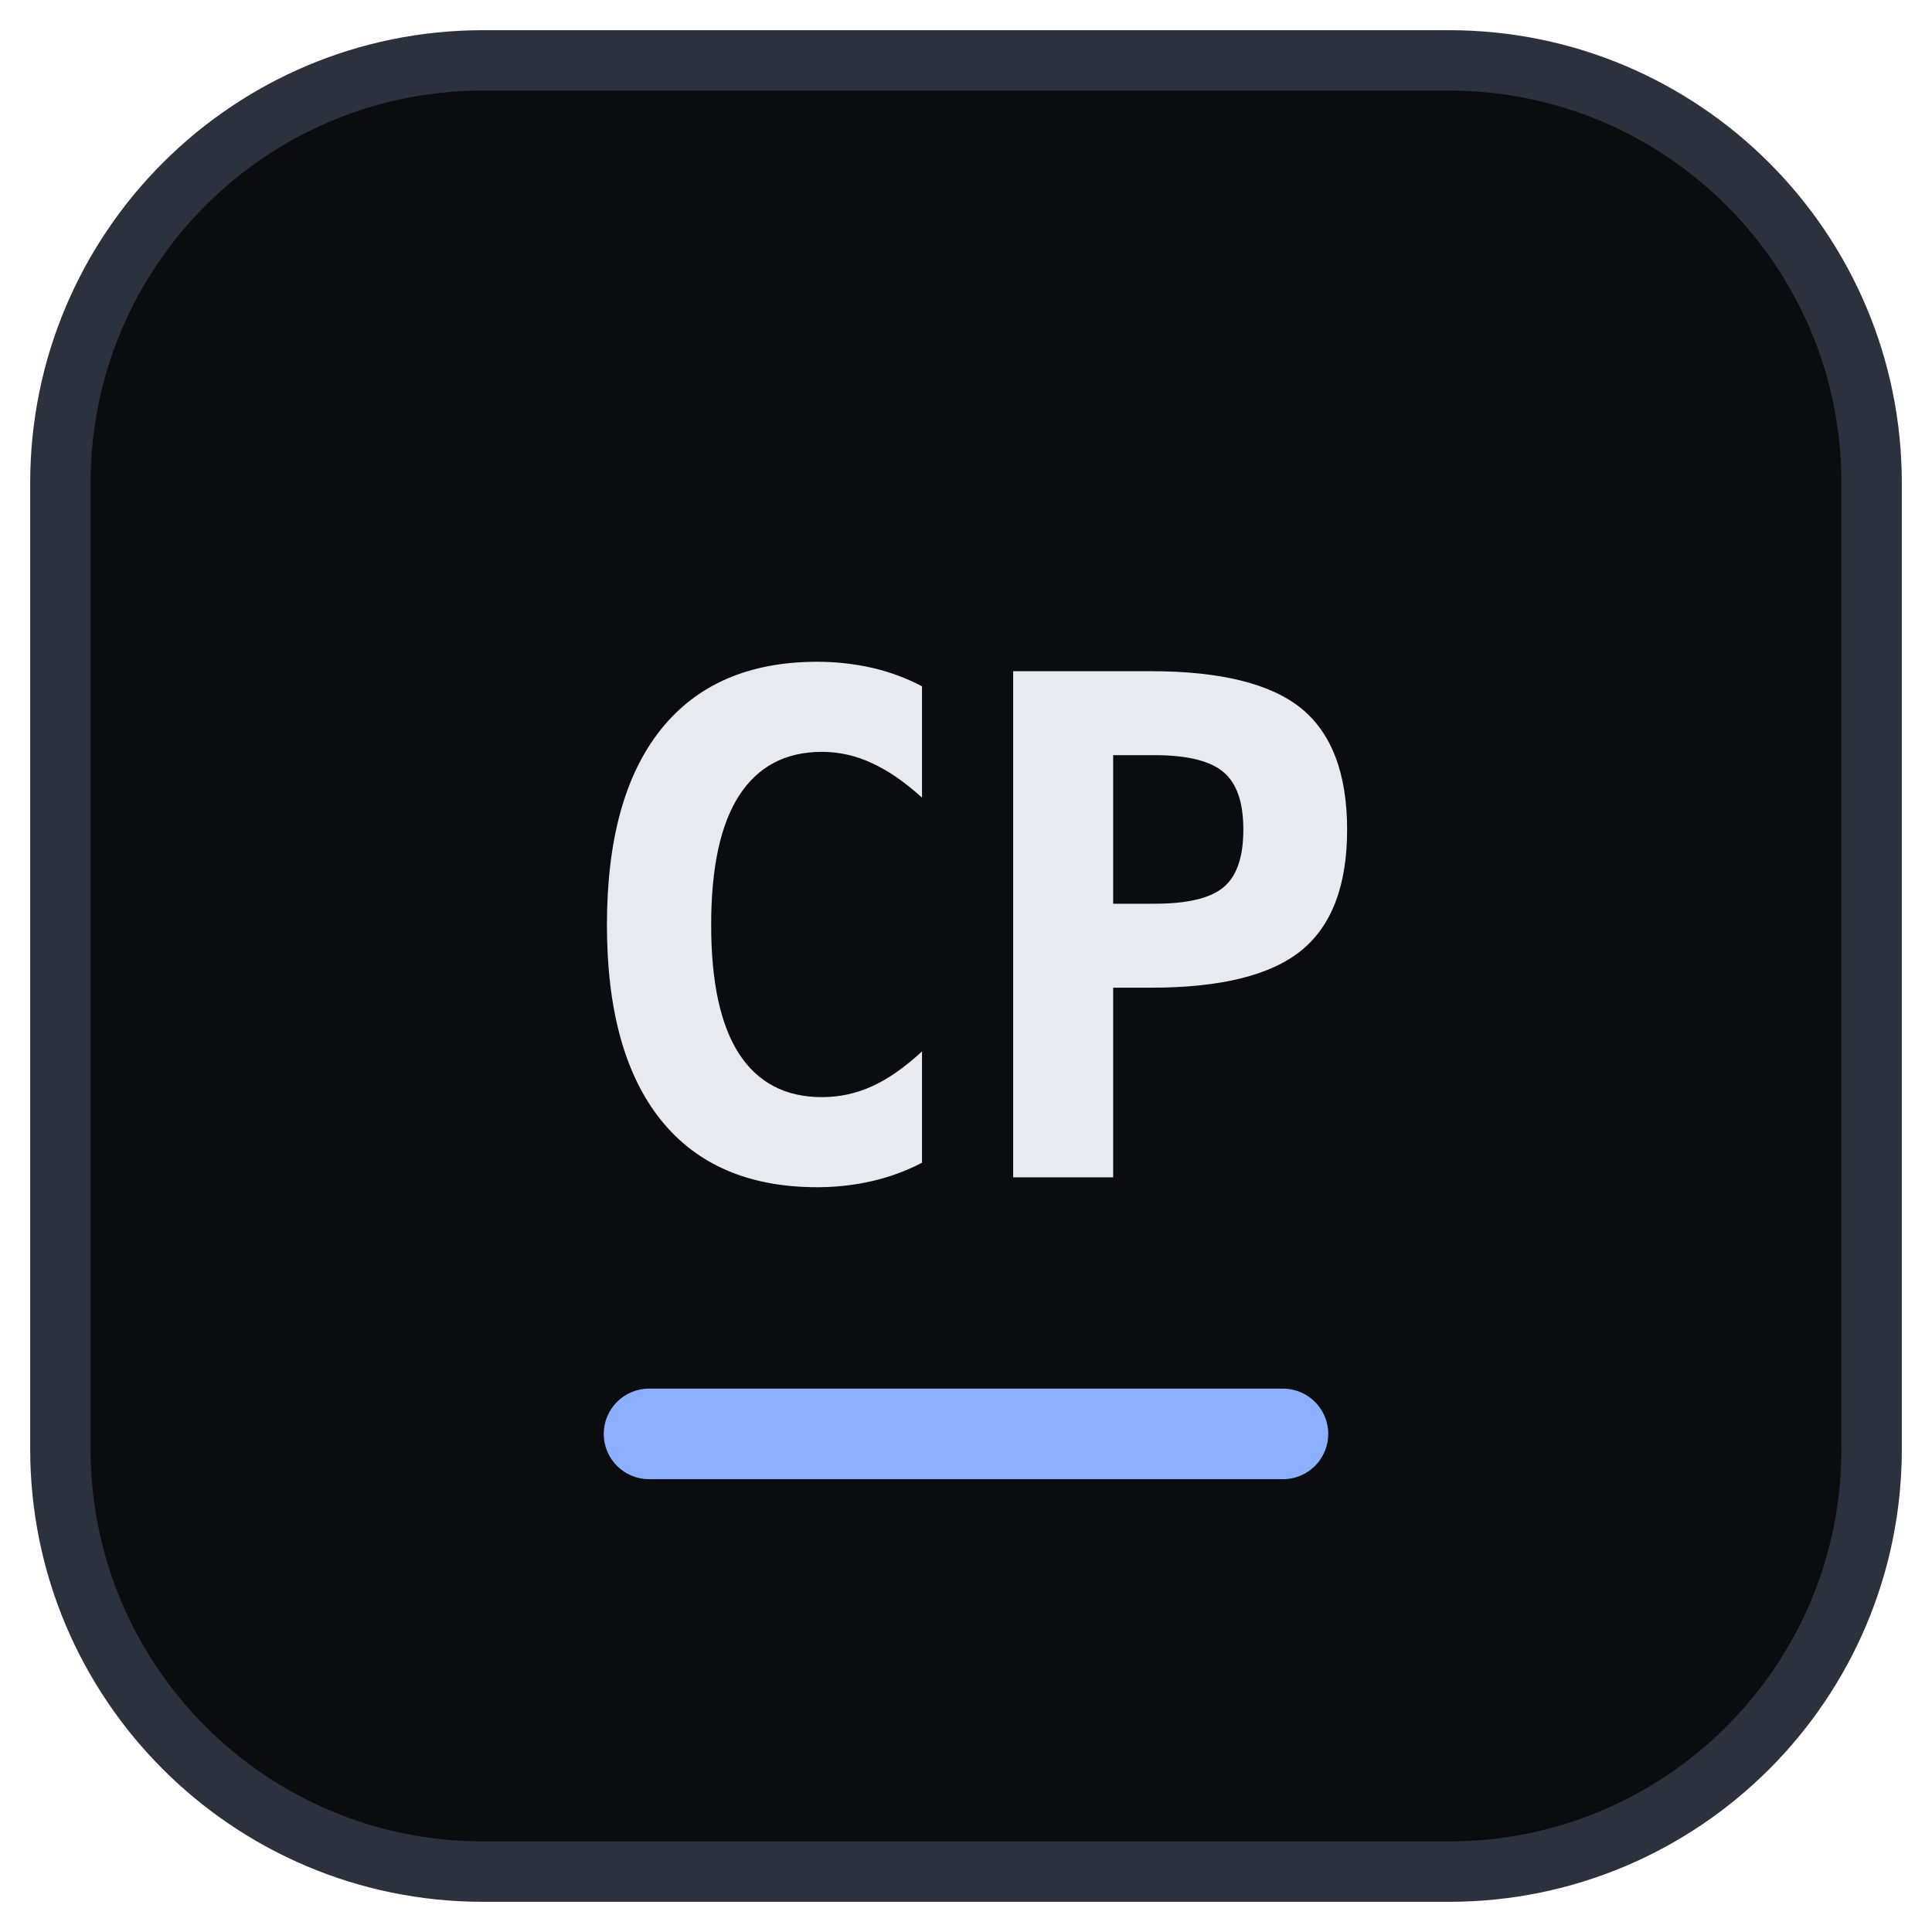
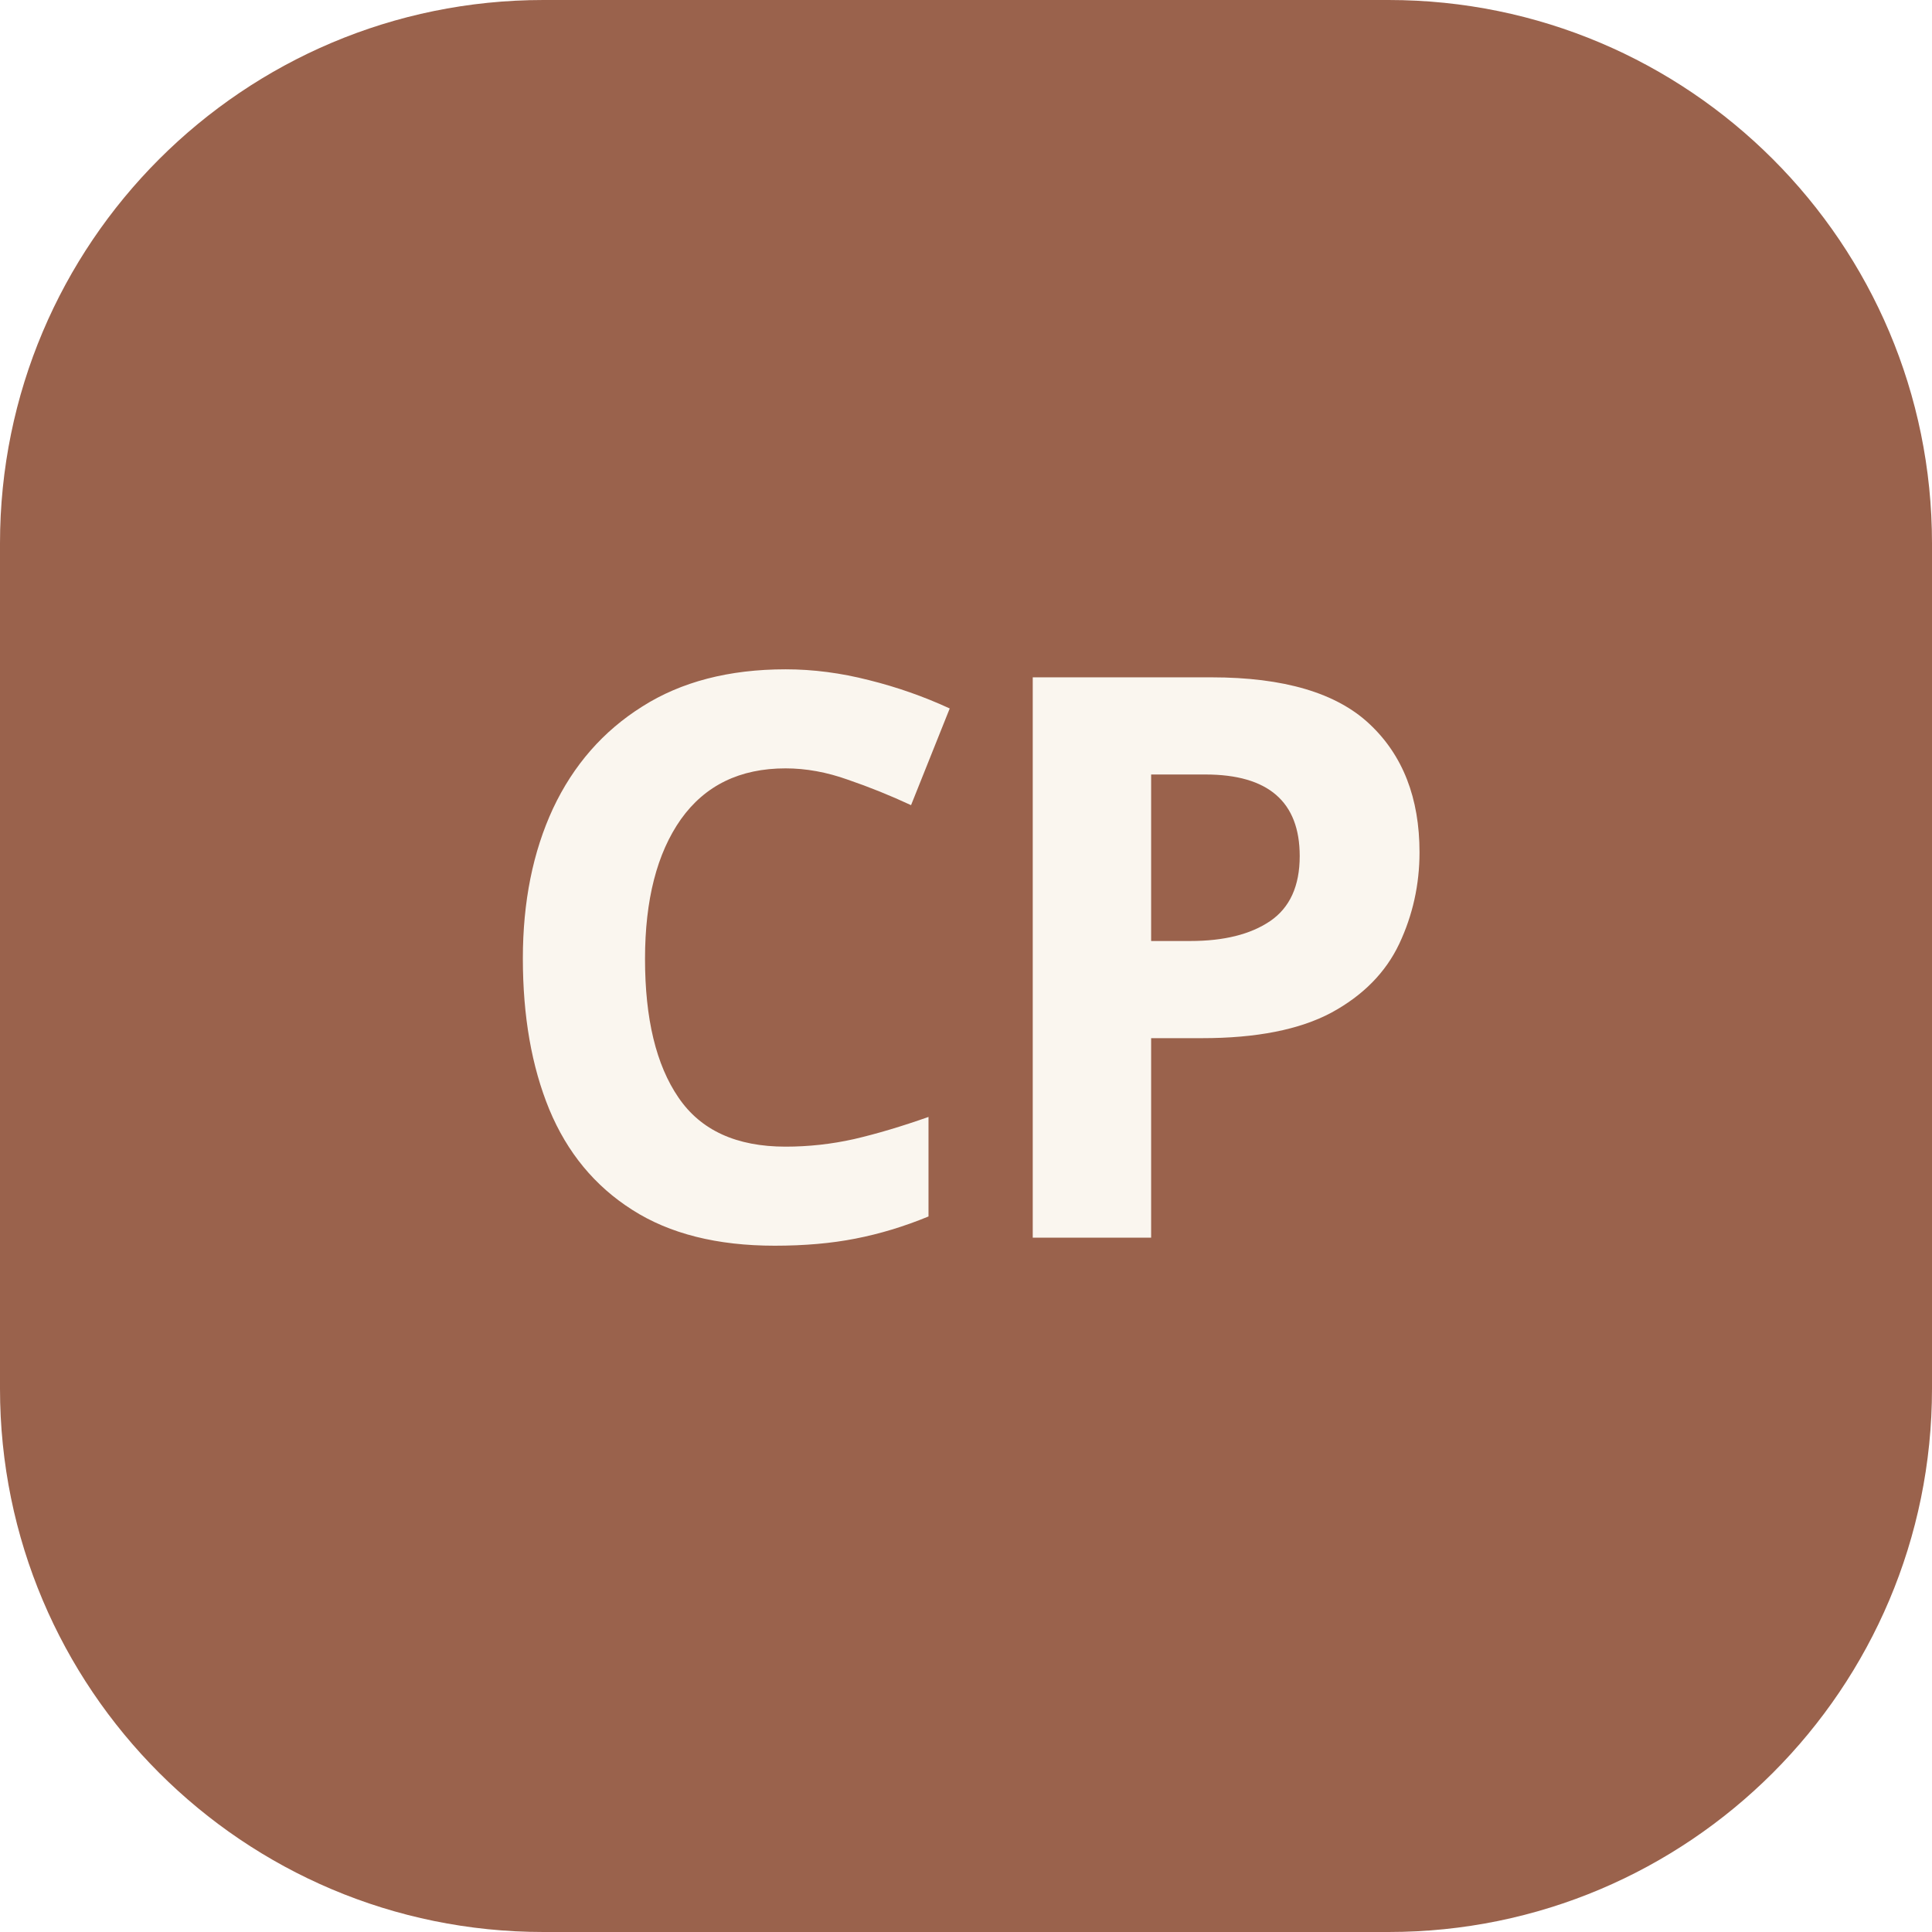
<svg xmlns="http://www.w3.org/2000/svg" viewBox="0 0 64 64">
-   <rect x="2" y="2" width="60" height="60" rx="14" fill="#0a0c10" stroke="#2c323d" stroke-width="2" />
-   <text x="32" y="39" text-anchor="middle" font-family="ui-monospace, 'SFMono-Regular', Menlo, Consolas, monospace" font-size="23" font-weight="700" fill="#e8eaef" letter-spacing="-0.5">CP</text>
-   <rect x="20" y="46" width="24" height="3" rx="1.5" fill="#8cb0ff" />
+   <rect width="64" height="64" rx="18" fill="#9a624c" />
+   <text x="32" y="41" text-anchor="middle" font-family="'Outfit', 'Avenir Next', 'Segoe UI', system-ui, sans-serif" font-size="26" font-weight="600" fill="#faf6ef" letter-spacing="-0.5">CP</text>
</svg>
